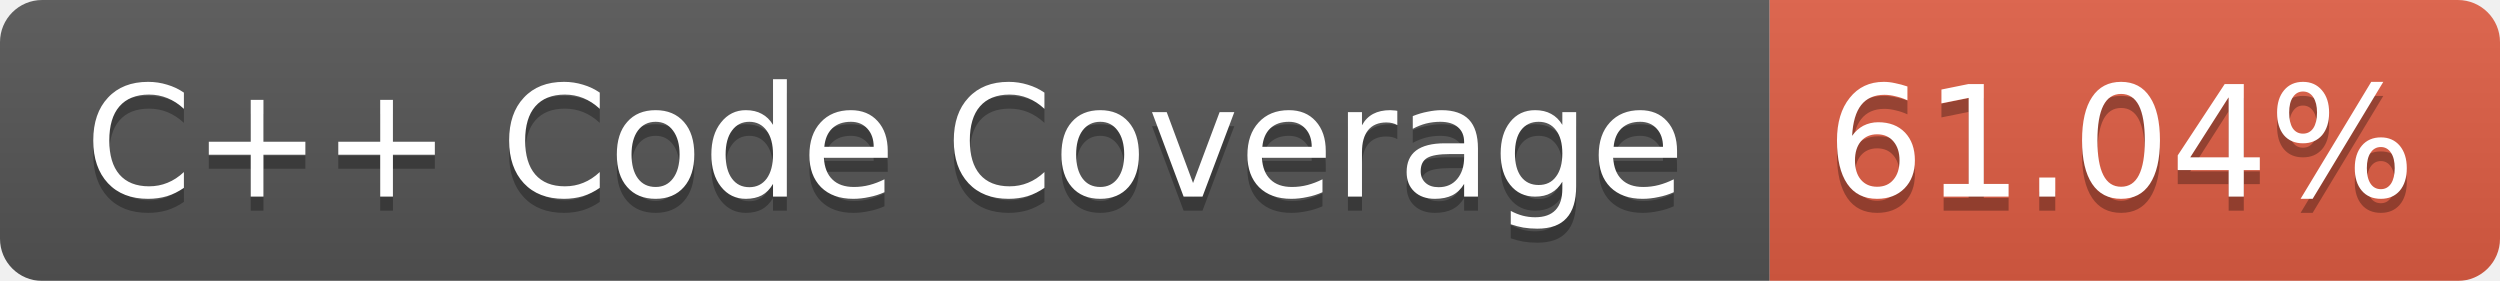
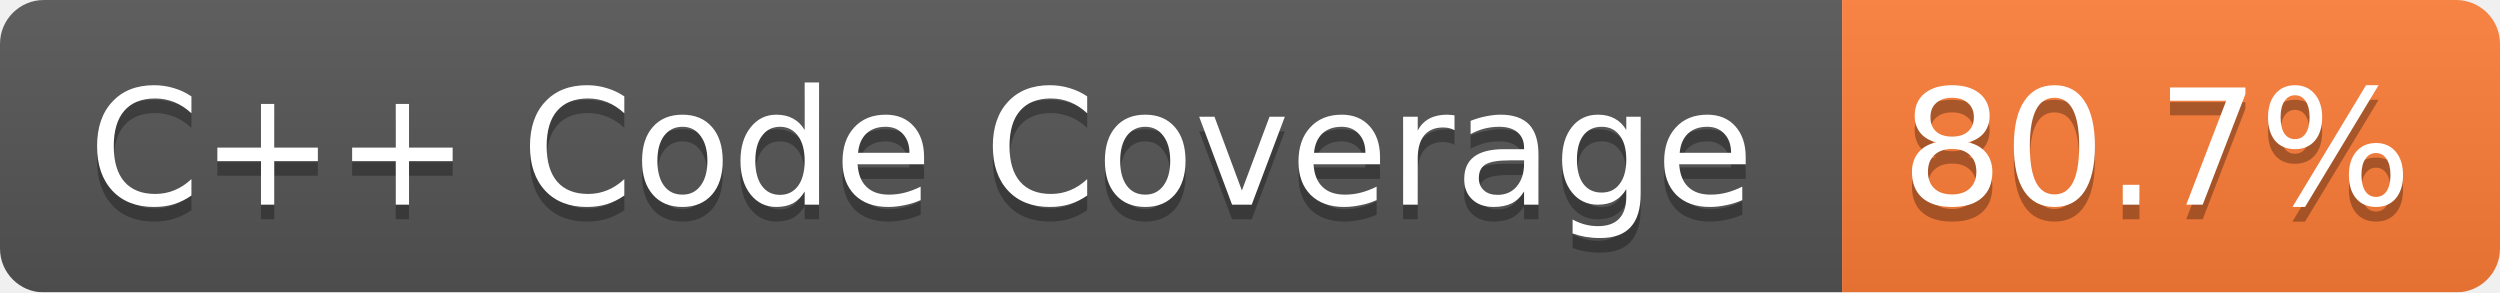
- <svg xmlns="http://www.w3.org/2000/svg" width="178" height="20">
+ <svg xmlns="http://www.w3.org/2000/svg" width="171" height="20">
  <linearGradient id="b" x2="0" y2="100%">
    <stop offset="0" stop-color="#bbb" stop-opacity=".1" />
    <stop offset="1" stop-opacity=".1" />
  </linearGradient>
  <mask id="a">
-     <rect width="178" height="20" rx="3" fill="#fff" />
+     <rect width="171" height="20" rx="3" fill="#fff" />
  </mask>
  <g mask="url(#a)">
    <path fill="#555" d="M0 0h126v20H0z" />
-     <path fill="#E05D44" d="M126 0h52v20h-52z" />
-     <path fill="url(#b)" d="M0 0h178v20H0z" />
+     <path fill="#FE7D37" d="M126 0h45v20h-45z" />
+     <path fill="url(#b)" d="M0 0h171v20H0z" />
  </g>
  <g fill="#fff" text-anchor="middle" font-family="Verdana,DejaVu Sans,Geneva,sans-serif" font-size="11">
    <text x="63" y="15" fill="#010101" fill-opacity=".3">C++ Code Coverage</text>
    <text x="63" y="14">C++ Code Coverage</text>
-     <text x="151" y="15" fill="#010101" fill-opacity=".3">61.04%</text>
-     <text x="151" y="14">61.04%</text>
+     <text x="147.5" y="15" fill="#010101" fill-opacity=".3">80.7%</text>
+     <text x="147.5" y="14">80.7%</text>
  </g>
</svg>
